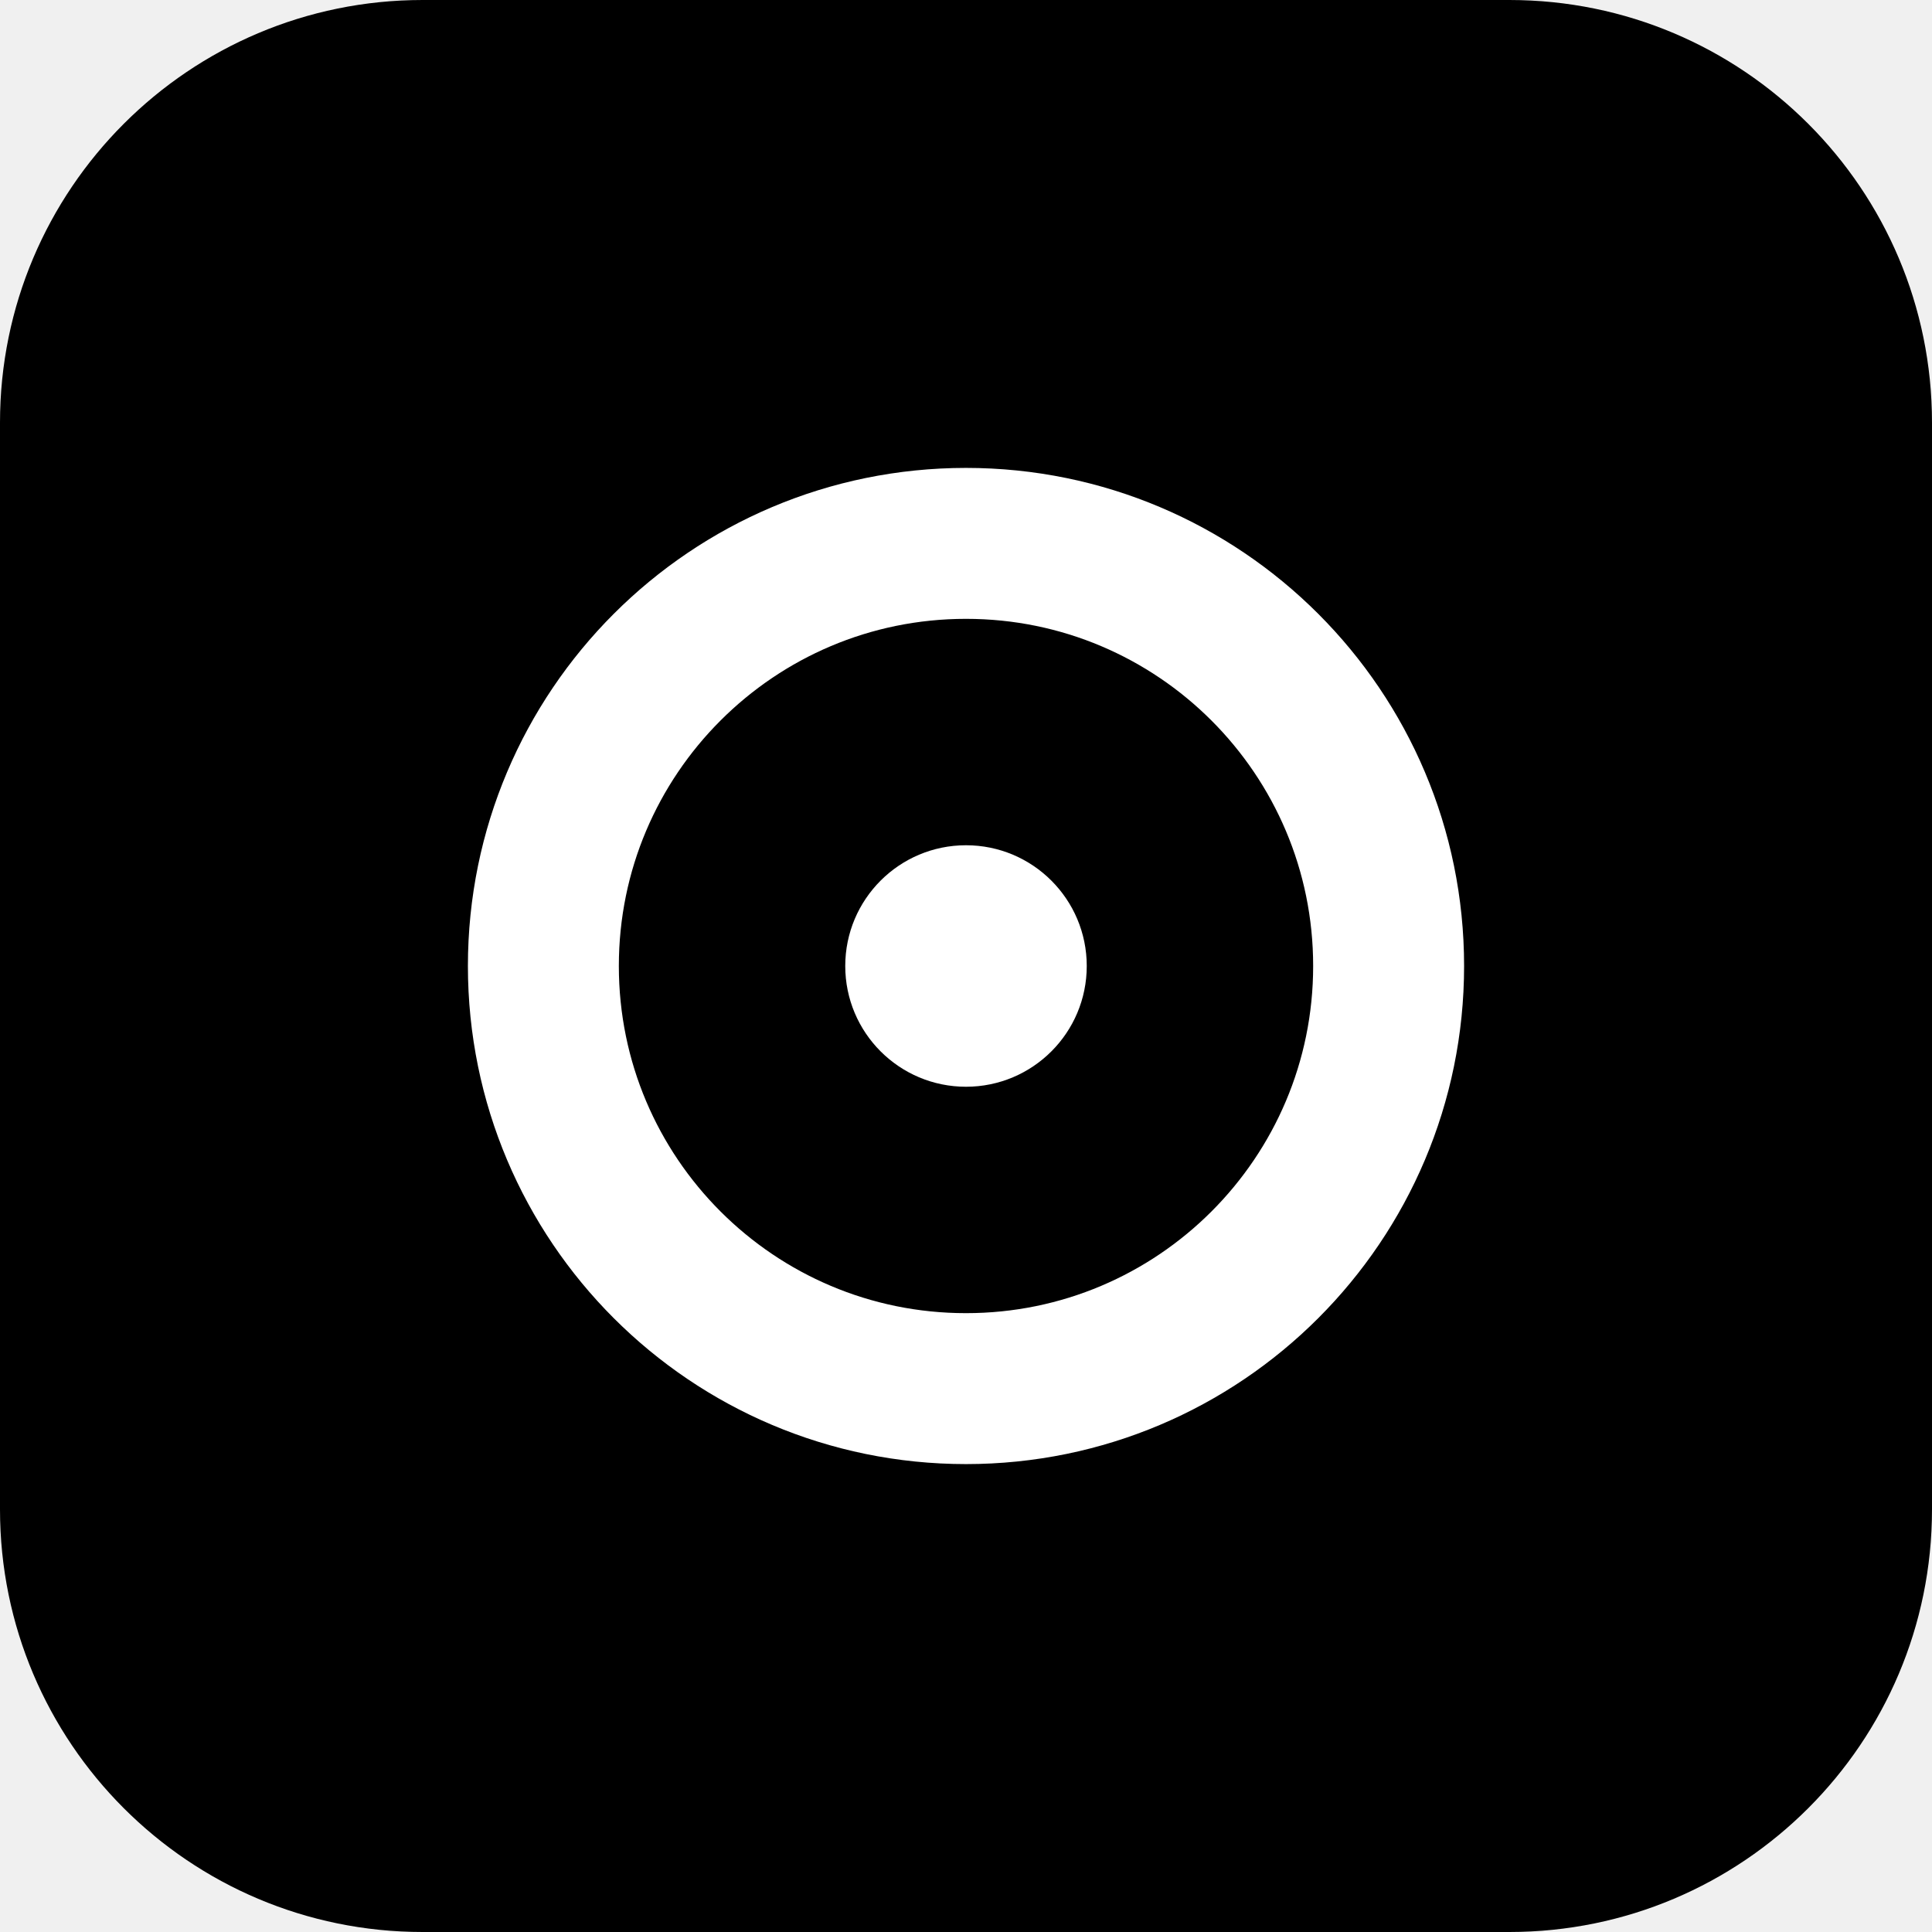
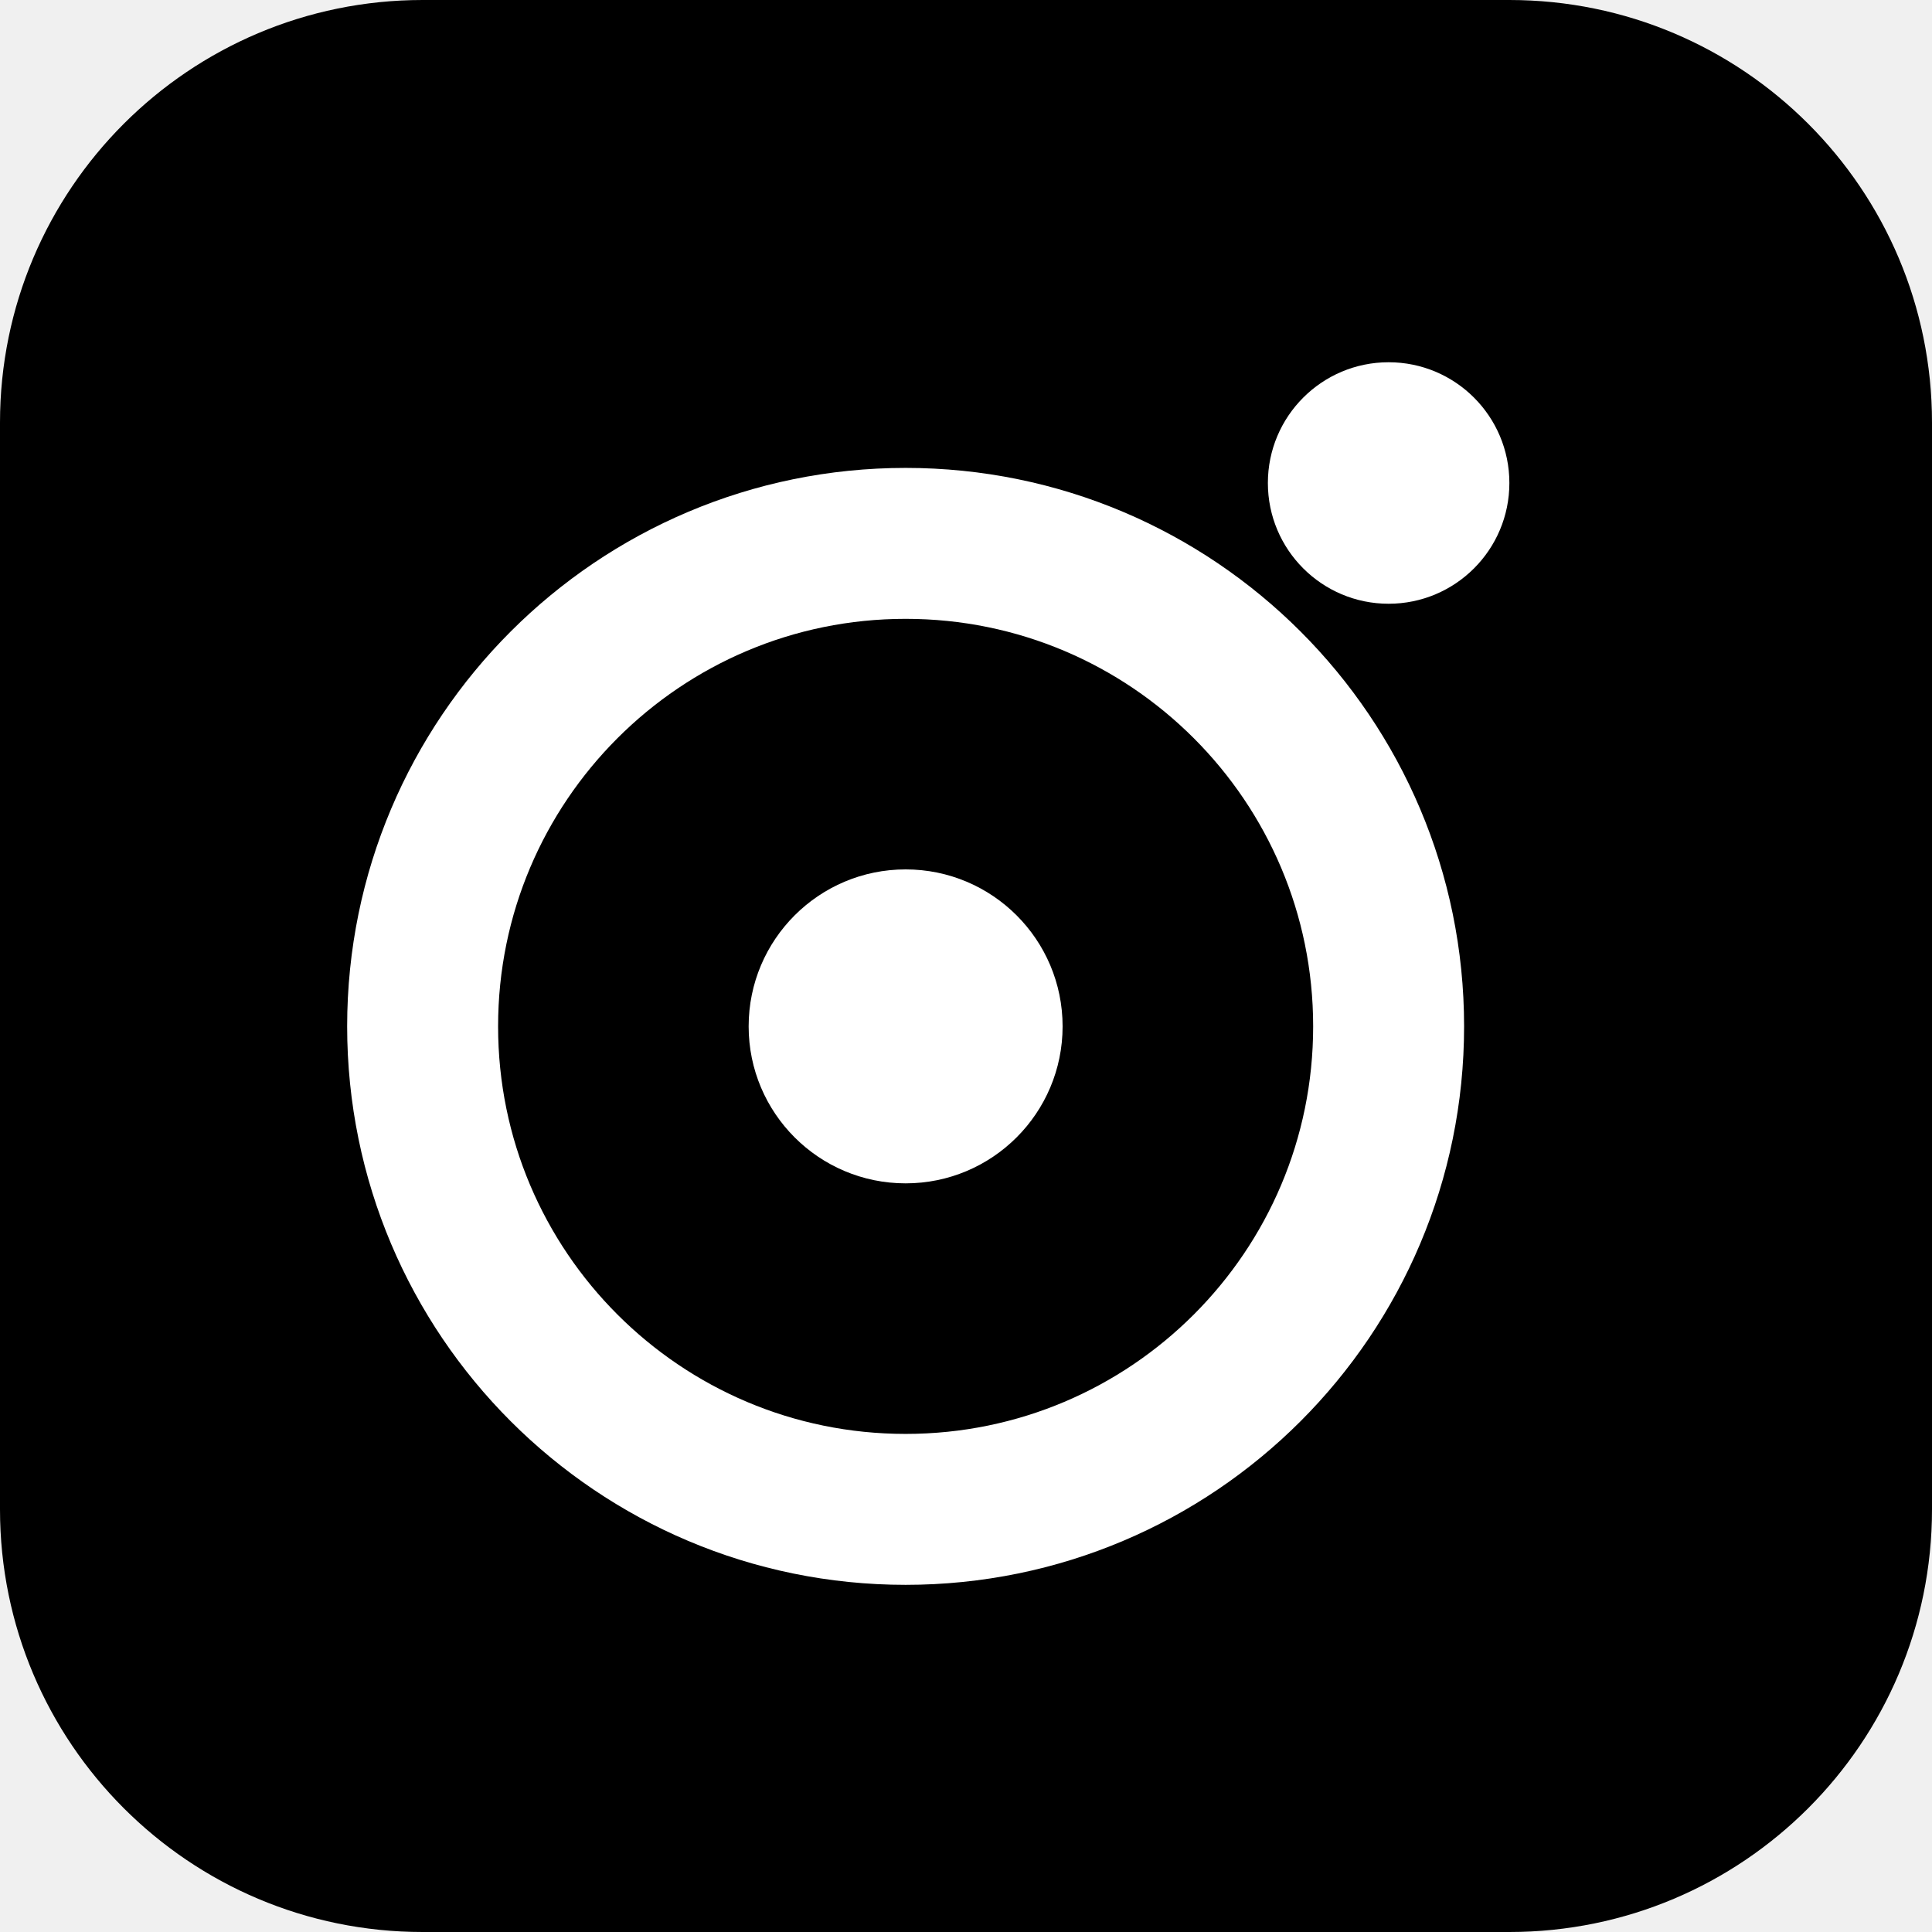
- <svg xmlns="http://www.w3.org/2000/svg" viewBox="0 0 32 32">
+ <svg xmlns="http://www.w3.org/2000/svg" viewBox="0 0 32 32" fill="none">
  <rect width="32" height="32" rx="7" fill="#000" />
-   <circle cx="16" cy="16" r="7" fill="none" stroke="#fff" stroke-width="2.5" />
-   <circle cx="16" cy="16" r="2" fill="#fff" />
+   <circle cx="15" cy="17" r="8" stroke="#fff" stroke-width="2.5" />
+   <circle cx="15" cy="17" r="2.6" fill="#fff" />
+   <circle cx="23" cy="8" r="2" fill="#fff" />
</svg>
